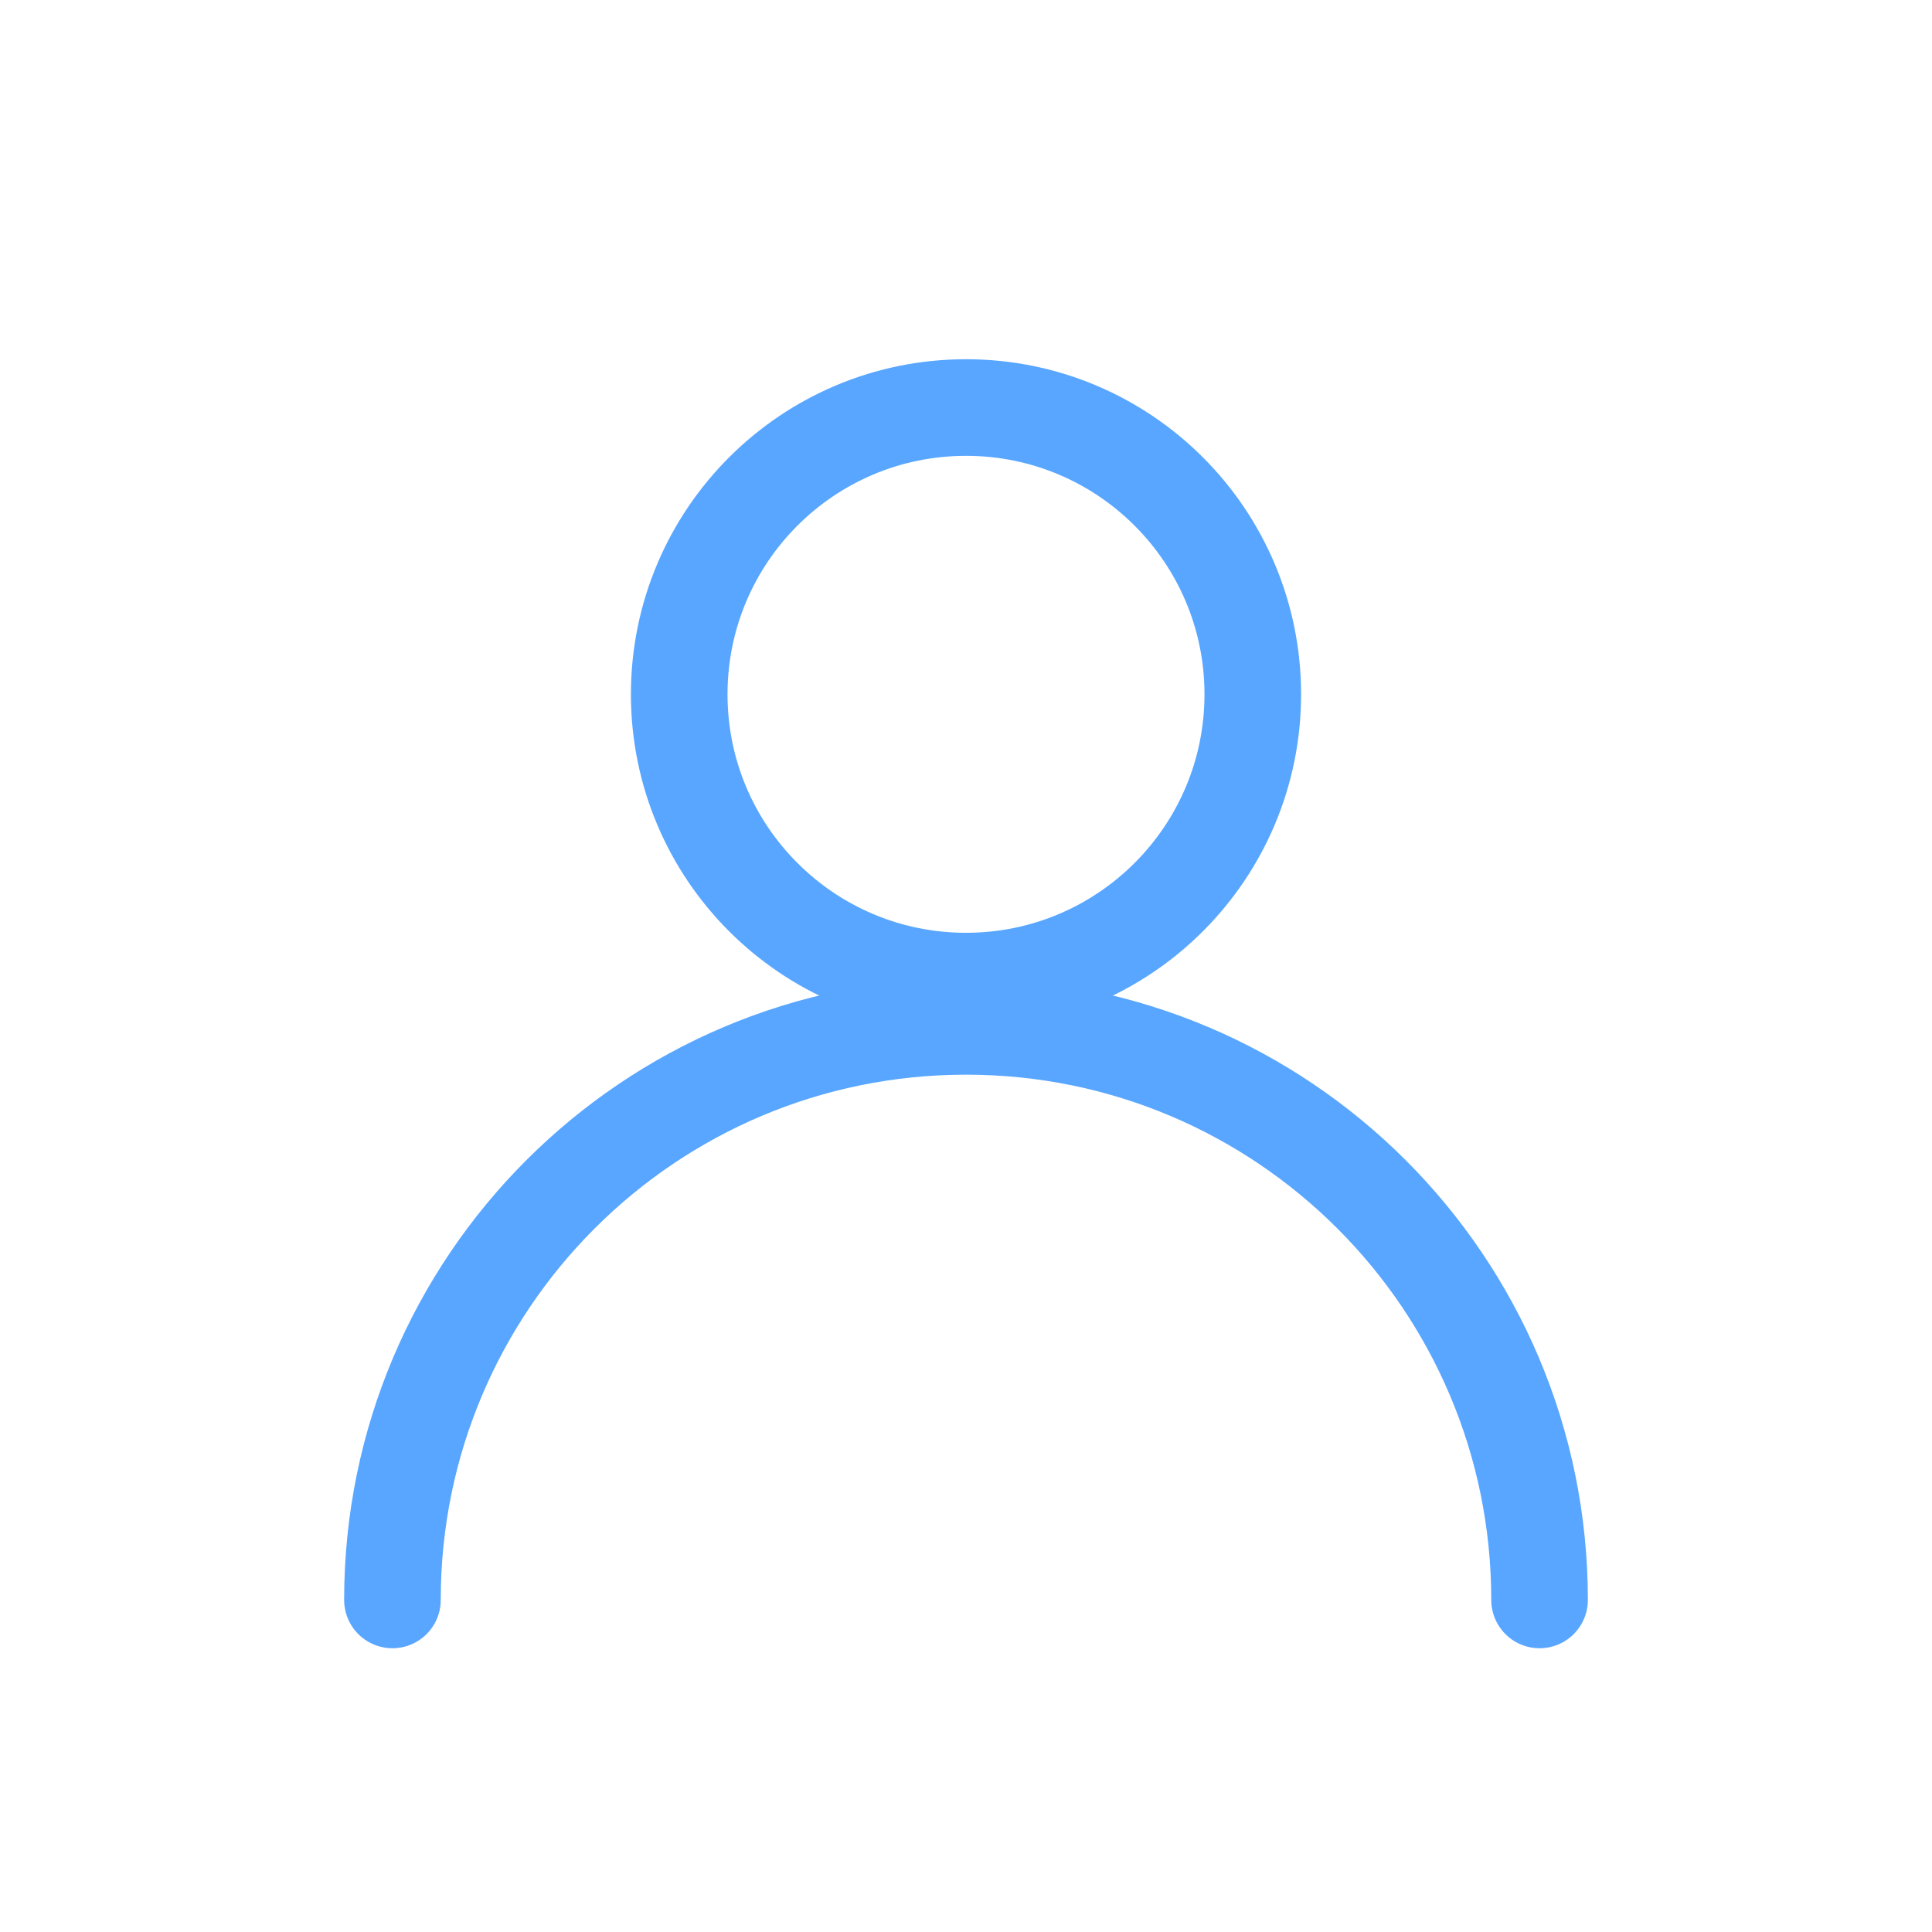
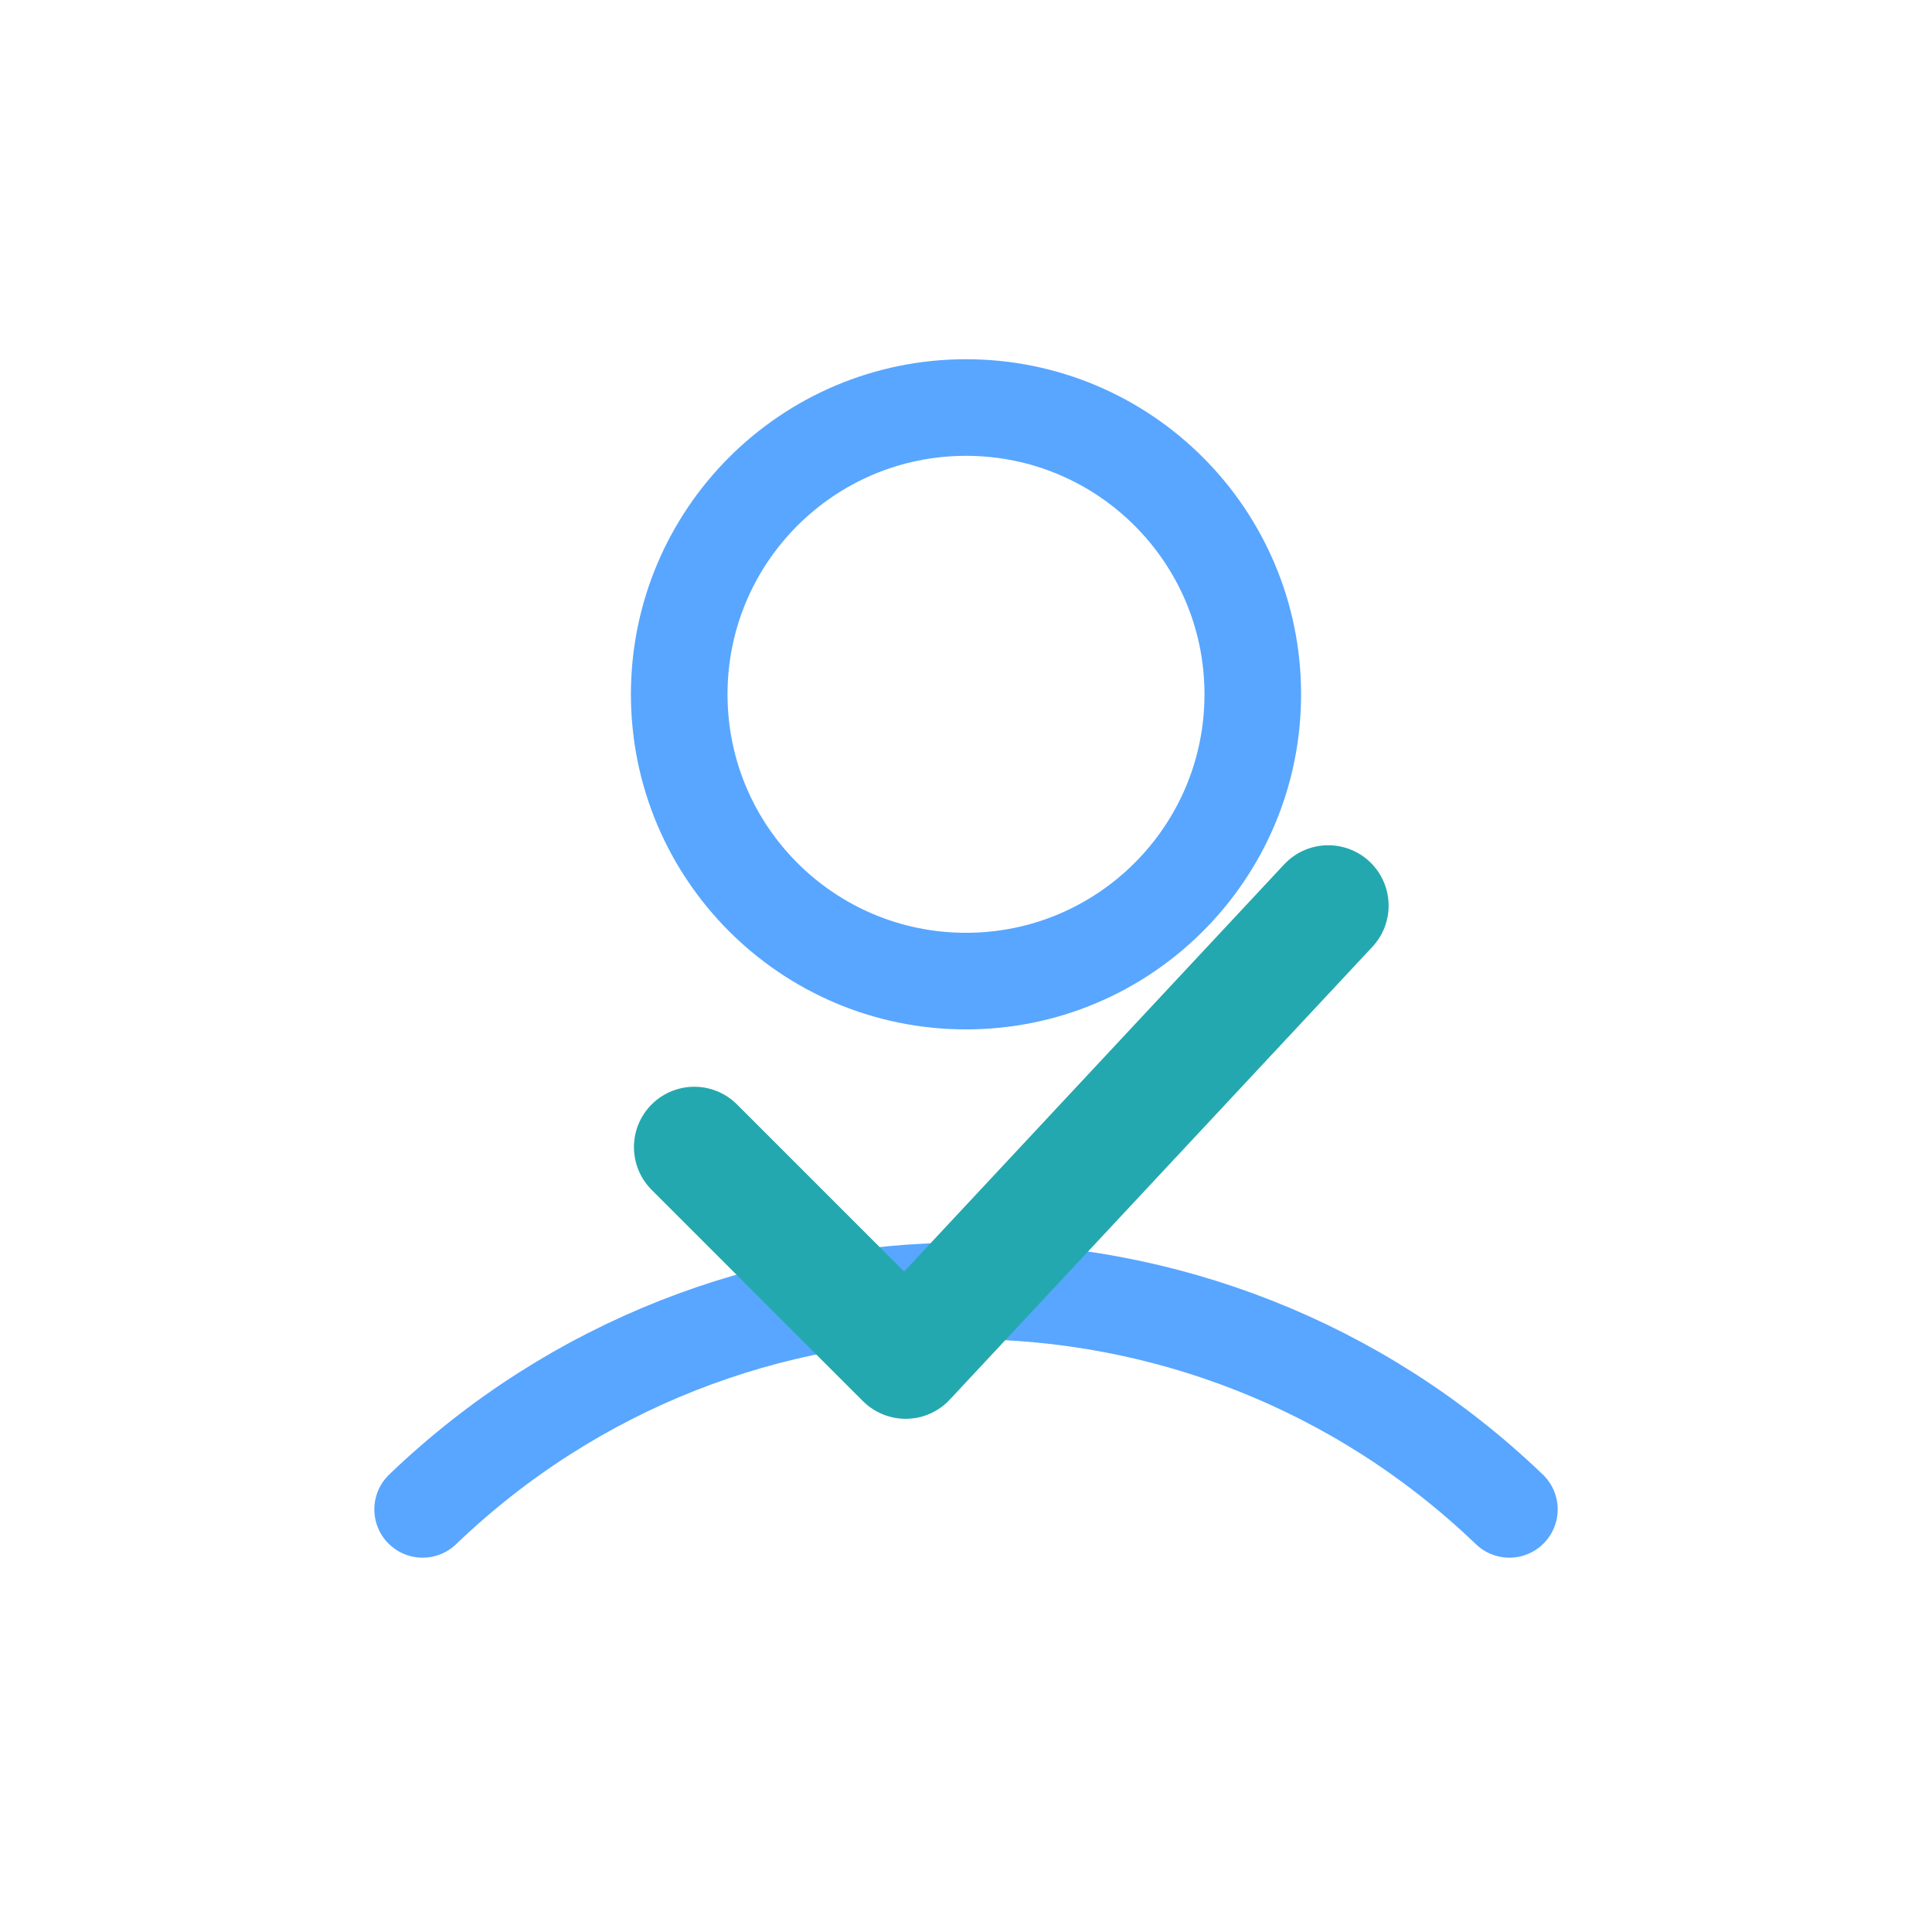
<svg xmlns="http://www.w3.org/2000/svg" viewBox="0 0 64 64" width="64" height="64" fill="none">
  <circle cx="32" cy="23" r="9.5" stroke="#58A6FF" stroke-width="3.2" />
-   <path d="M13 53a19 19 0 0 1 38 0" stroke="#58A6FF" stroke-width="3.2" stroke-linecap="round" />
-   <path d="m23 38 7 7 14-15" stroke="#24A8AF" stroke-width="4" stroke-linecap="round" stroke-linejoin="round" stroke-dasharray="34" stroke-dashoffset="34">
+   <path d="M14 50a26 26 0 0 1 36 0" stroke="#58A6FF" stroke-width="3.2" stroke-linecap="round" />
+   <path d="m23 38 7 7 14-15" stroke="#24A8AF" stroke-width="4" stroke-linecap="round" stroke-linejoin="round" stroke-dasharray="34" stroke-dashoffset="0">
    <animate attributeName="stroke-dashoffset" values="34;0;0" keyTimes="0;0.55;1" dur="2.2s" repeatCount="indefinite" />
  </path>
</svg>
